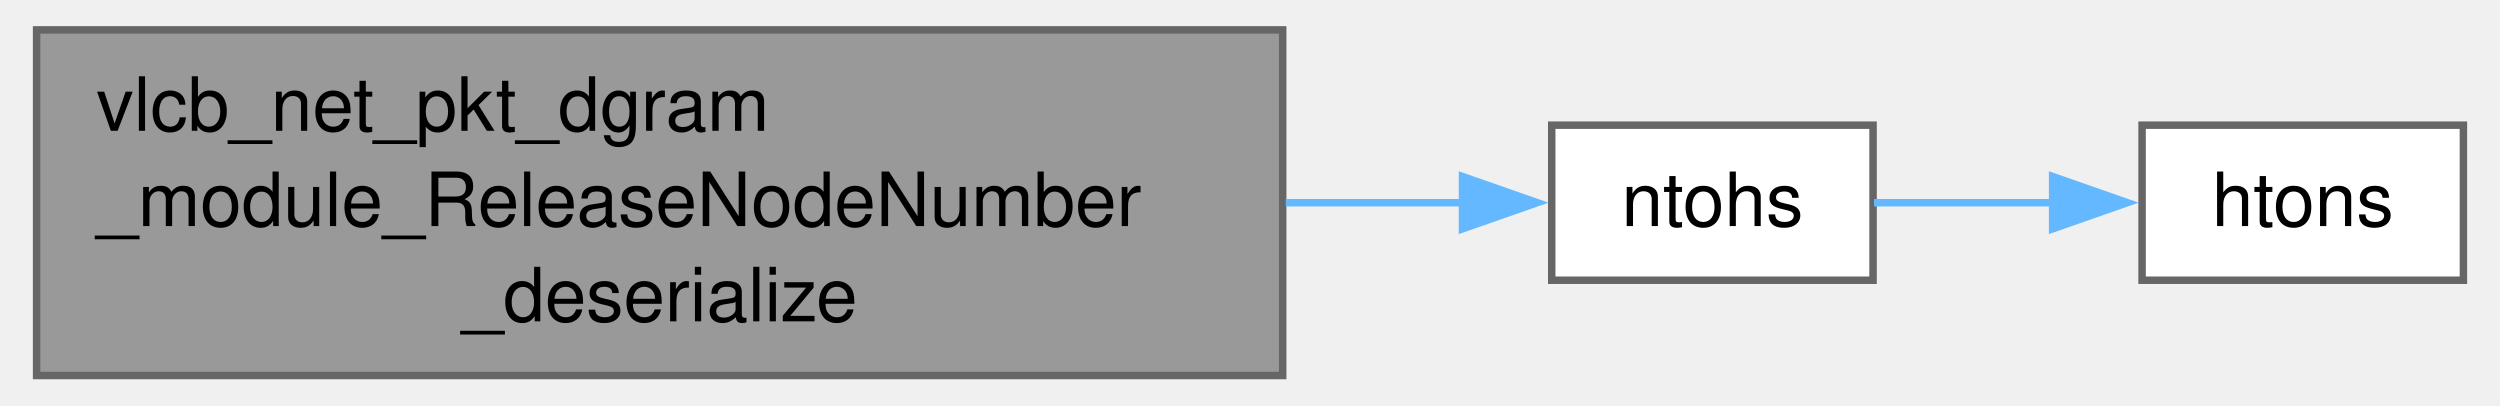
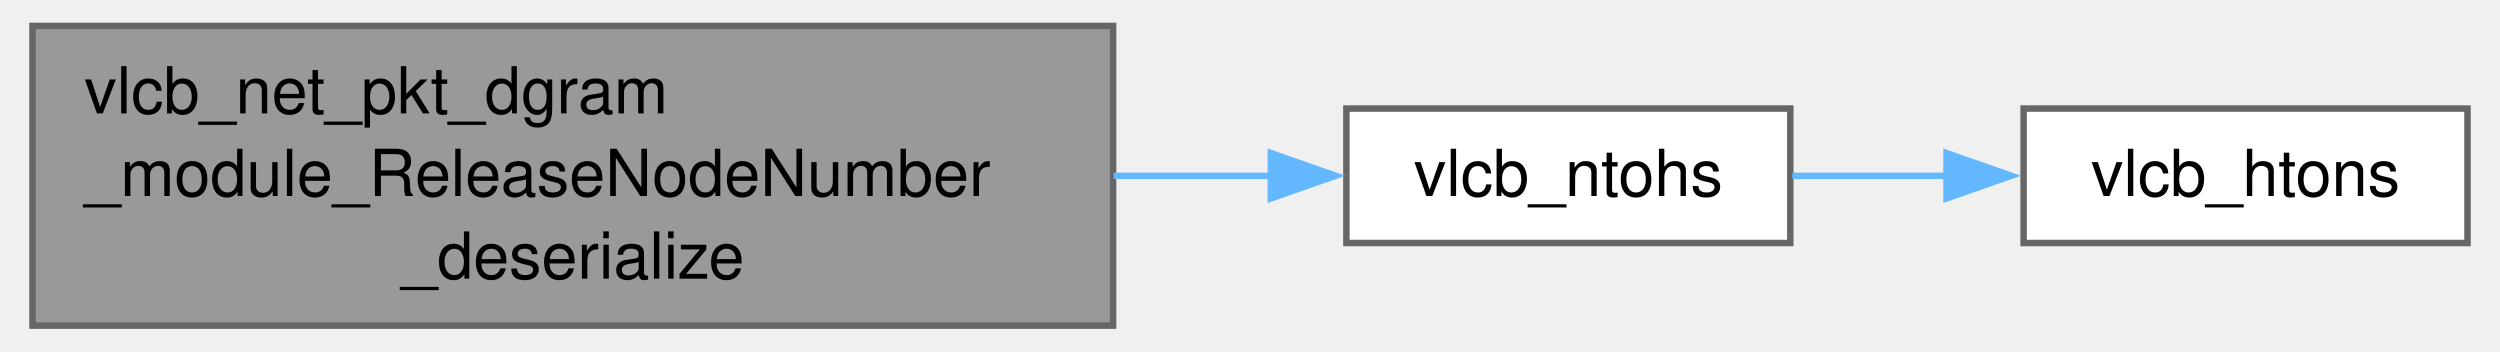
- <svg xmlns="http://www.w3.org/2000/svg" xmlns:xlink="http://www.w3.org/1999/xlink" width="333pt" height="54pt" viewBox="0.00 0.00 332.75 54.25">
+ <svg xmlns="http://www.w3.org/2000/svg" xmlns:xlink="http://www.w3.org/1999/xlink" width="384pt" height="54pt" viewBox="0.00 0.00 383.75 54.25">
  <g id="graph0" class="graph" transform="scale(1 1) rotate(0) translate(4 50.25)">
    <g id="Node000001" class="node">
      <g id="a_Node000001">
        <a xlink:title=" ">
          <polygon fill="#999999" stroke="#666666" points="166.75,-46.25 0,-46.25 0,0 166.75,0 166.75,-46.25" />
          <text text-anchor="start" x="8" y="-32.75" font-family="Helvetica,sans-Serif" font-size="10.00">vlcb_net_pkt_dgram</text>
          <text text-anchor="start" x="8" y="-20" font-family="Helvetica,sans-Serif" font-size="10.00">_module_ReleaseNodeNumber</text>
          <text text-anchor="middle" x="83.38" y="-7.25" font-family="Helvetica,sans-Serif" font-size="10.00">_deserialize</text>
        </a>
      </g>
    </g>
    <g id="Node000002" class="node">
      <g id="a_Node000002">
-         <a xlink:href="endian_8h.html#a433eb2718ba6c2a08ff649a475ebe7f6" target="_top" xlink:title=" ">
-           <polygon fill="white" stroke="#666666" points="245.75,-33.5 202.75,-33.5 202.75,-12.75 245.75,-12.75 245.75,-33.5" />
-           <text text-anchor="middle" x="224.25" y="-20" font-family="Helvetica,sans-Serif" font-size="10.00">ntohs</text>
+         <a xlink:href="endian_8h.html#a1e3c39ac48f92947ed3a0ee628ba15cd" target="_top" xlink:title=" ">
+           <polygon fill="white" stroke="#666666" points="271.25,-33.5 202.75,-33.5 202.75,-12.75 271.25,-12.75 271.25,-33.5" />
+           <text text-anchor="middle" x="237" y="-20" font-family="Helvetica,sans-Serif" font-size="10.00">vlcb_ntohs</text>
        </a>
      </g>
    </g>
    <g id="edge1_Node000001_Node000002" class="edge">
      <g id="a_edge1_Node000001_Node000002">
        <a xlink:title=" ">
-           <path fill="none" stroke="#63b8ff" d="M167.16,-23.12C175.5,-23.12 183.57,-23.12 190.87,-23.12" />
-           <polygon fill="#63b8ff" stroke="#63b8ff" points="190.81,-26.63 200.81,-23.13 190.81,-19.63 190.81,-26.63" />
+           <path fill="none" stroke="#63b8ff" d="M166.84,-23.12C175.24,-23.12 183.52,-23.12 191.28,-23.12" />
+           <polygon fill="#63b8ff" stroke="#63b8ff" points="191.09,-26.63 201.09,-23.13 191.09,-19.63 191.09,-26.63" />
        </a>
      </g>
    </g>
    <g id="Node000003" class="node">
      <g id="a_Node000003">
-         <a xlink:href="endian_8h.html#ada7ce35f49c9b735d495ebed3a97421e" target="_top" xlink:title=" ">
-           <polygon fill="white" stroke="#666666" points="324.75,-33.5 281.75,-33.5 281.75,-12.75 324.75,-12.75 324.75,-33.5" />
-           <text text-anchor="middle" x="303.25" y="-20" font-family="Helvetica,sans-Serif" font-size="10.00">htons</text>
+         <a xlink:href="endian_8h.html#ad9ca3d602189bfc2c39b66239b15d4d5" target="_top" xlink:title=" ">
+           <polygon fill="white" stroke="#666666" points="375.75,-33.5 307.25,-33.5 307.25,-12.75 375.75,-12.75 375.75,-33.5" />
+           <text text-anchor="middle" x="341.5" y="-20" font-family="Helvetica,sans-Serif" font-size="10.00">vlcb_htons</text>
        </a>
      </g>
    </g>
    <g id="edge2_Node000002_Node000003" class="edge">
      <g id="a_edge2_Node000002_Node000003">
        <a xlink:title=" ">
-           <path fill="none" stroke="#63b8ff" d="M245.88,-23.12C253.25,-23.12 261.73,-23.12 269.84,-23.12" />
-           <polygon fill="#63b8ff" stroke="#63b8ff" points="269.78,-26.63 279.78,-23.13 269.78,-19.63 269.78,-26.63" />
+           <path fill="none" stroke="#63b8ff" d="M271.56,-23.12C279.17,-23.12 287.38,-23.12 295.38,-23.12" />
+           <polygon fill="#63b8ff" stroke="#63b8ff" points="295.35,-26.63 305.35,-23.13 295.35,-19.63 295.35,-26.63" />
        </a>
      </g>
    </g>
  </g>
</svg>
